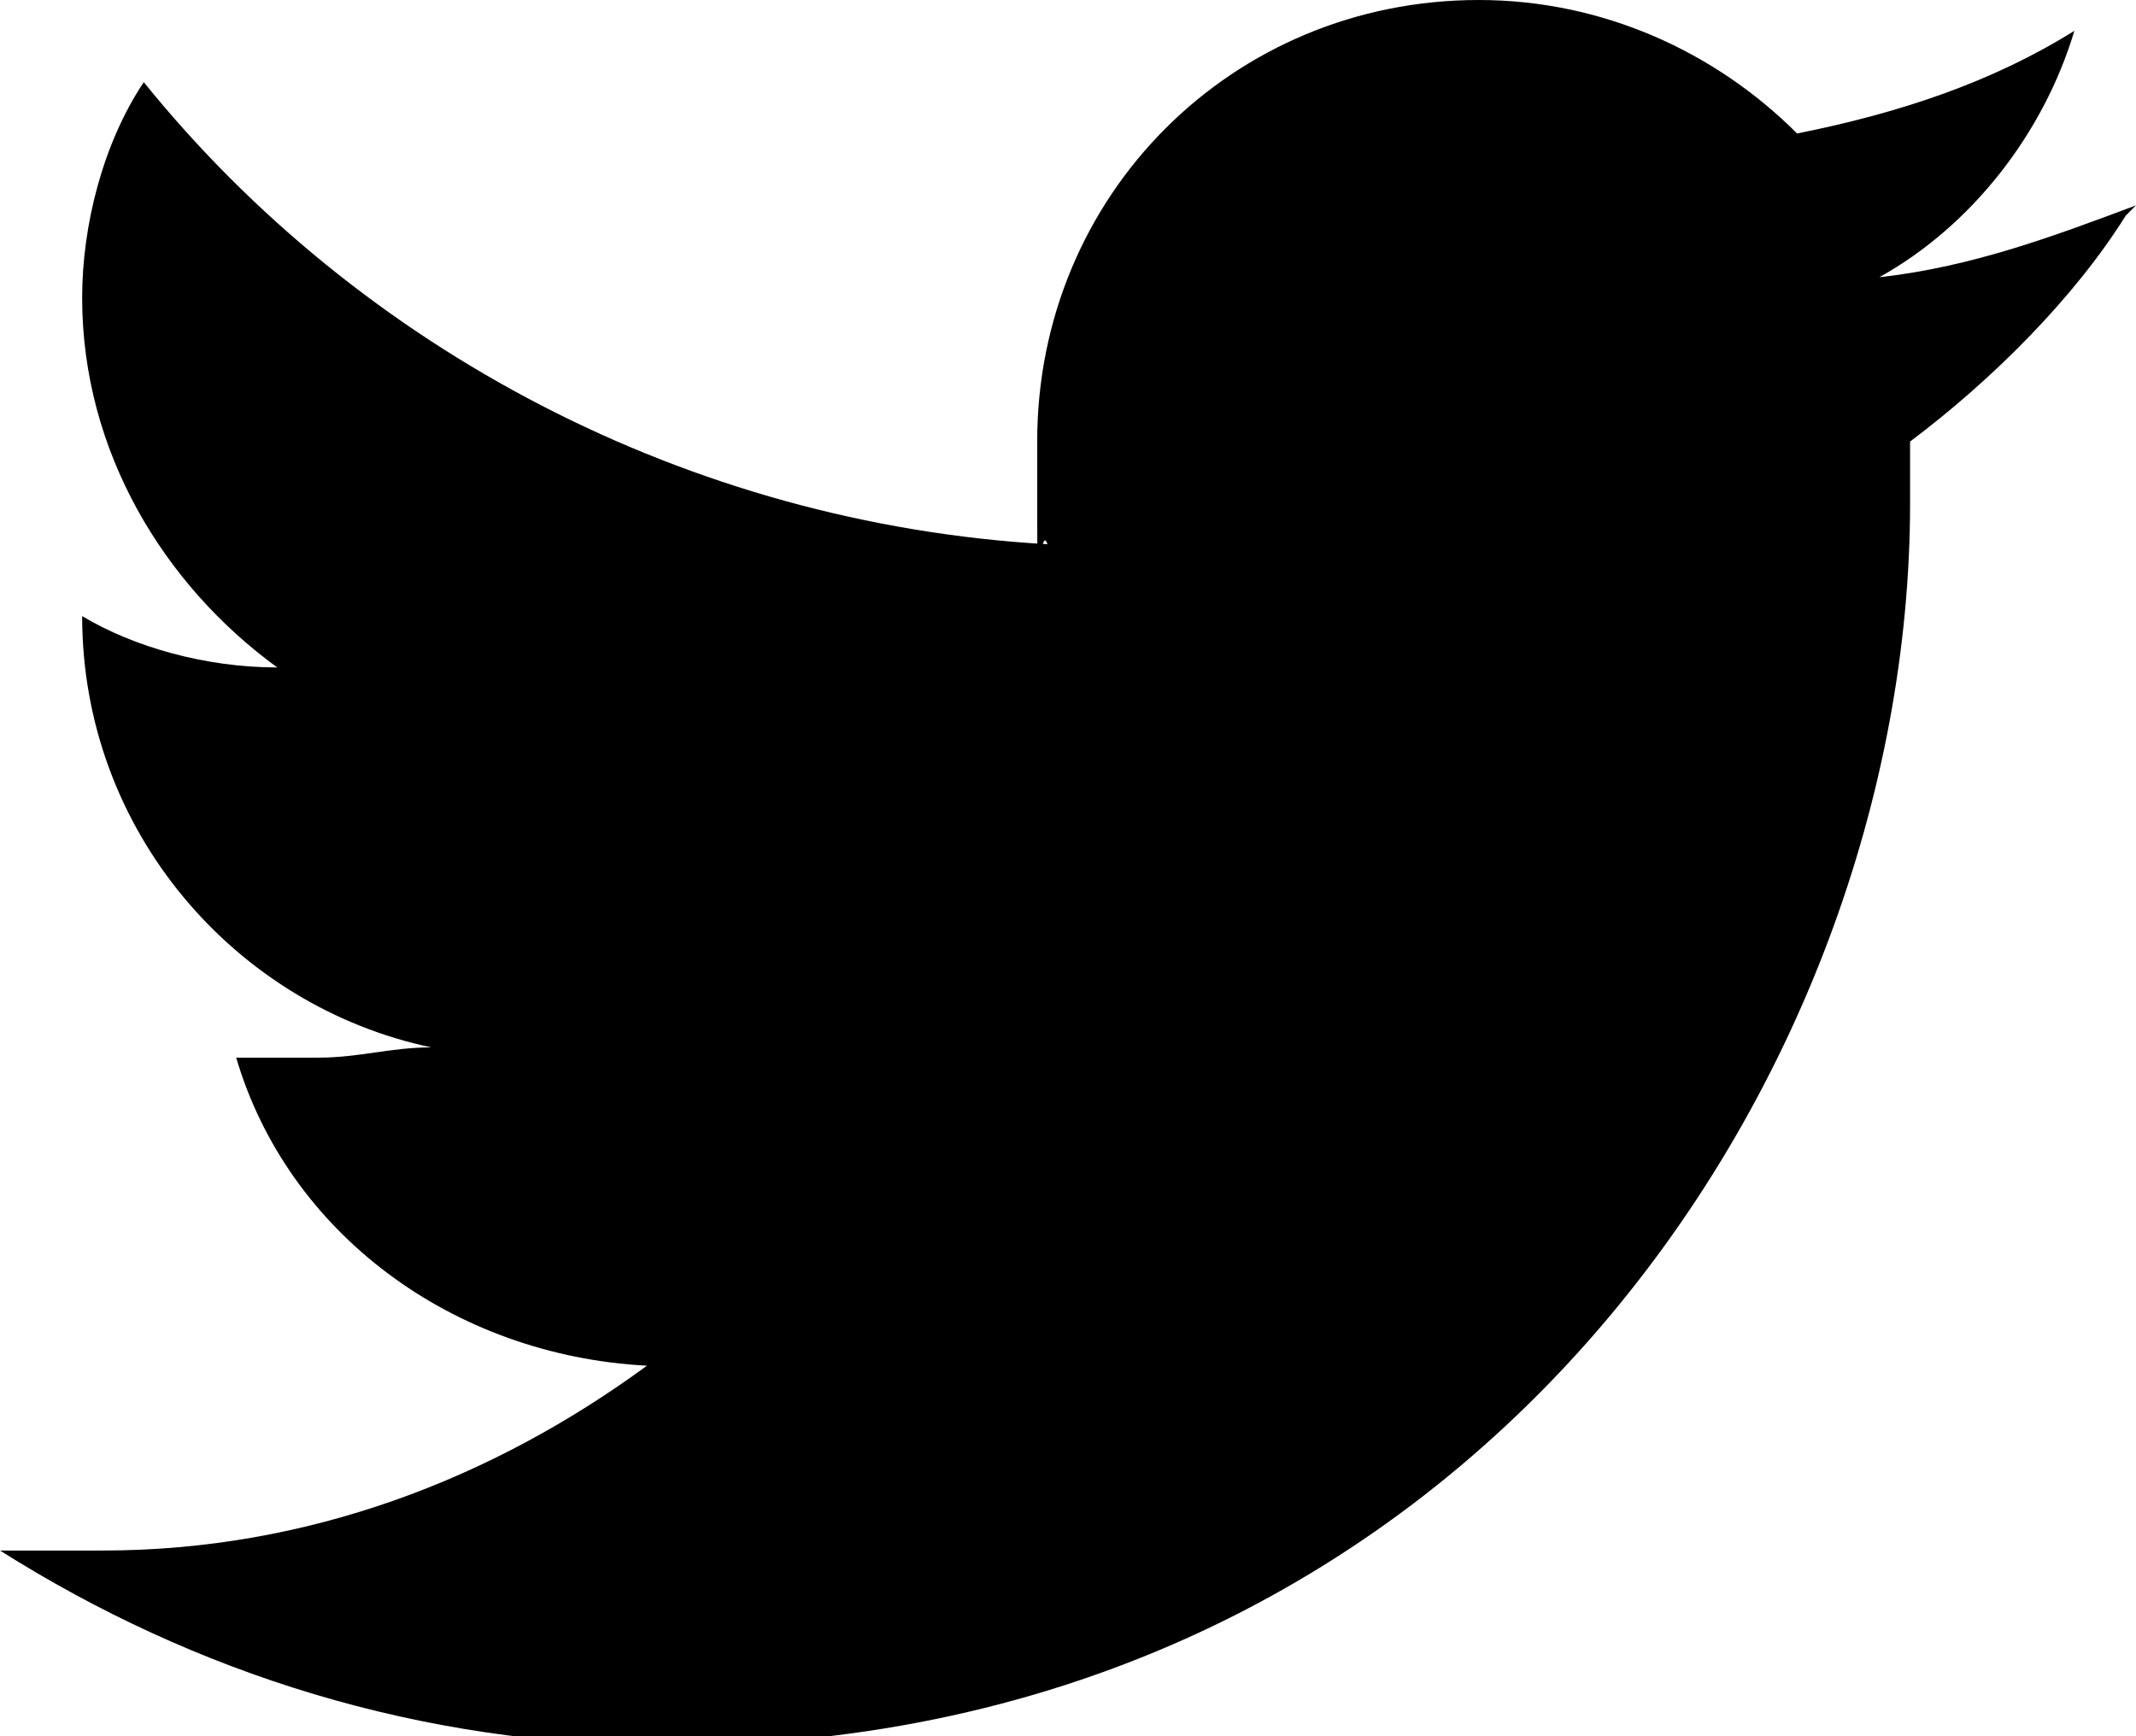
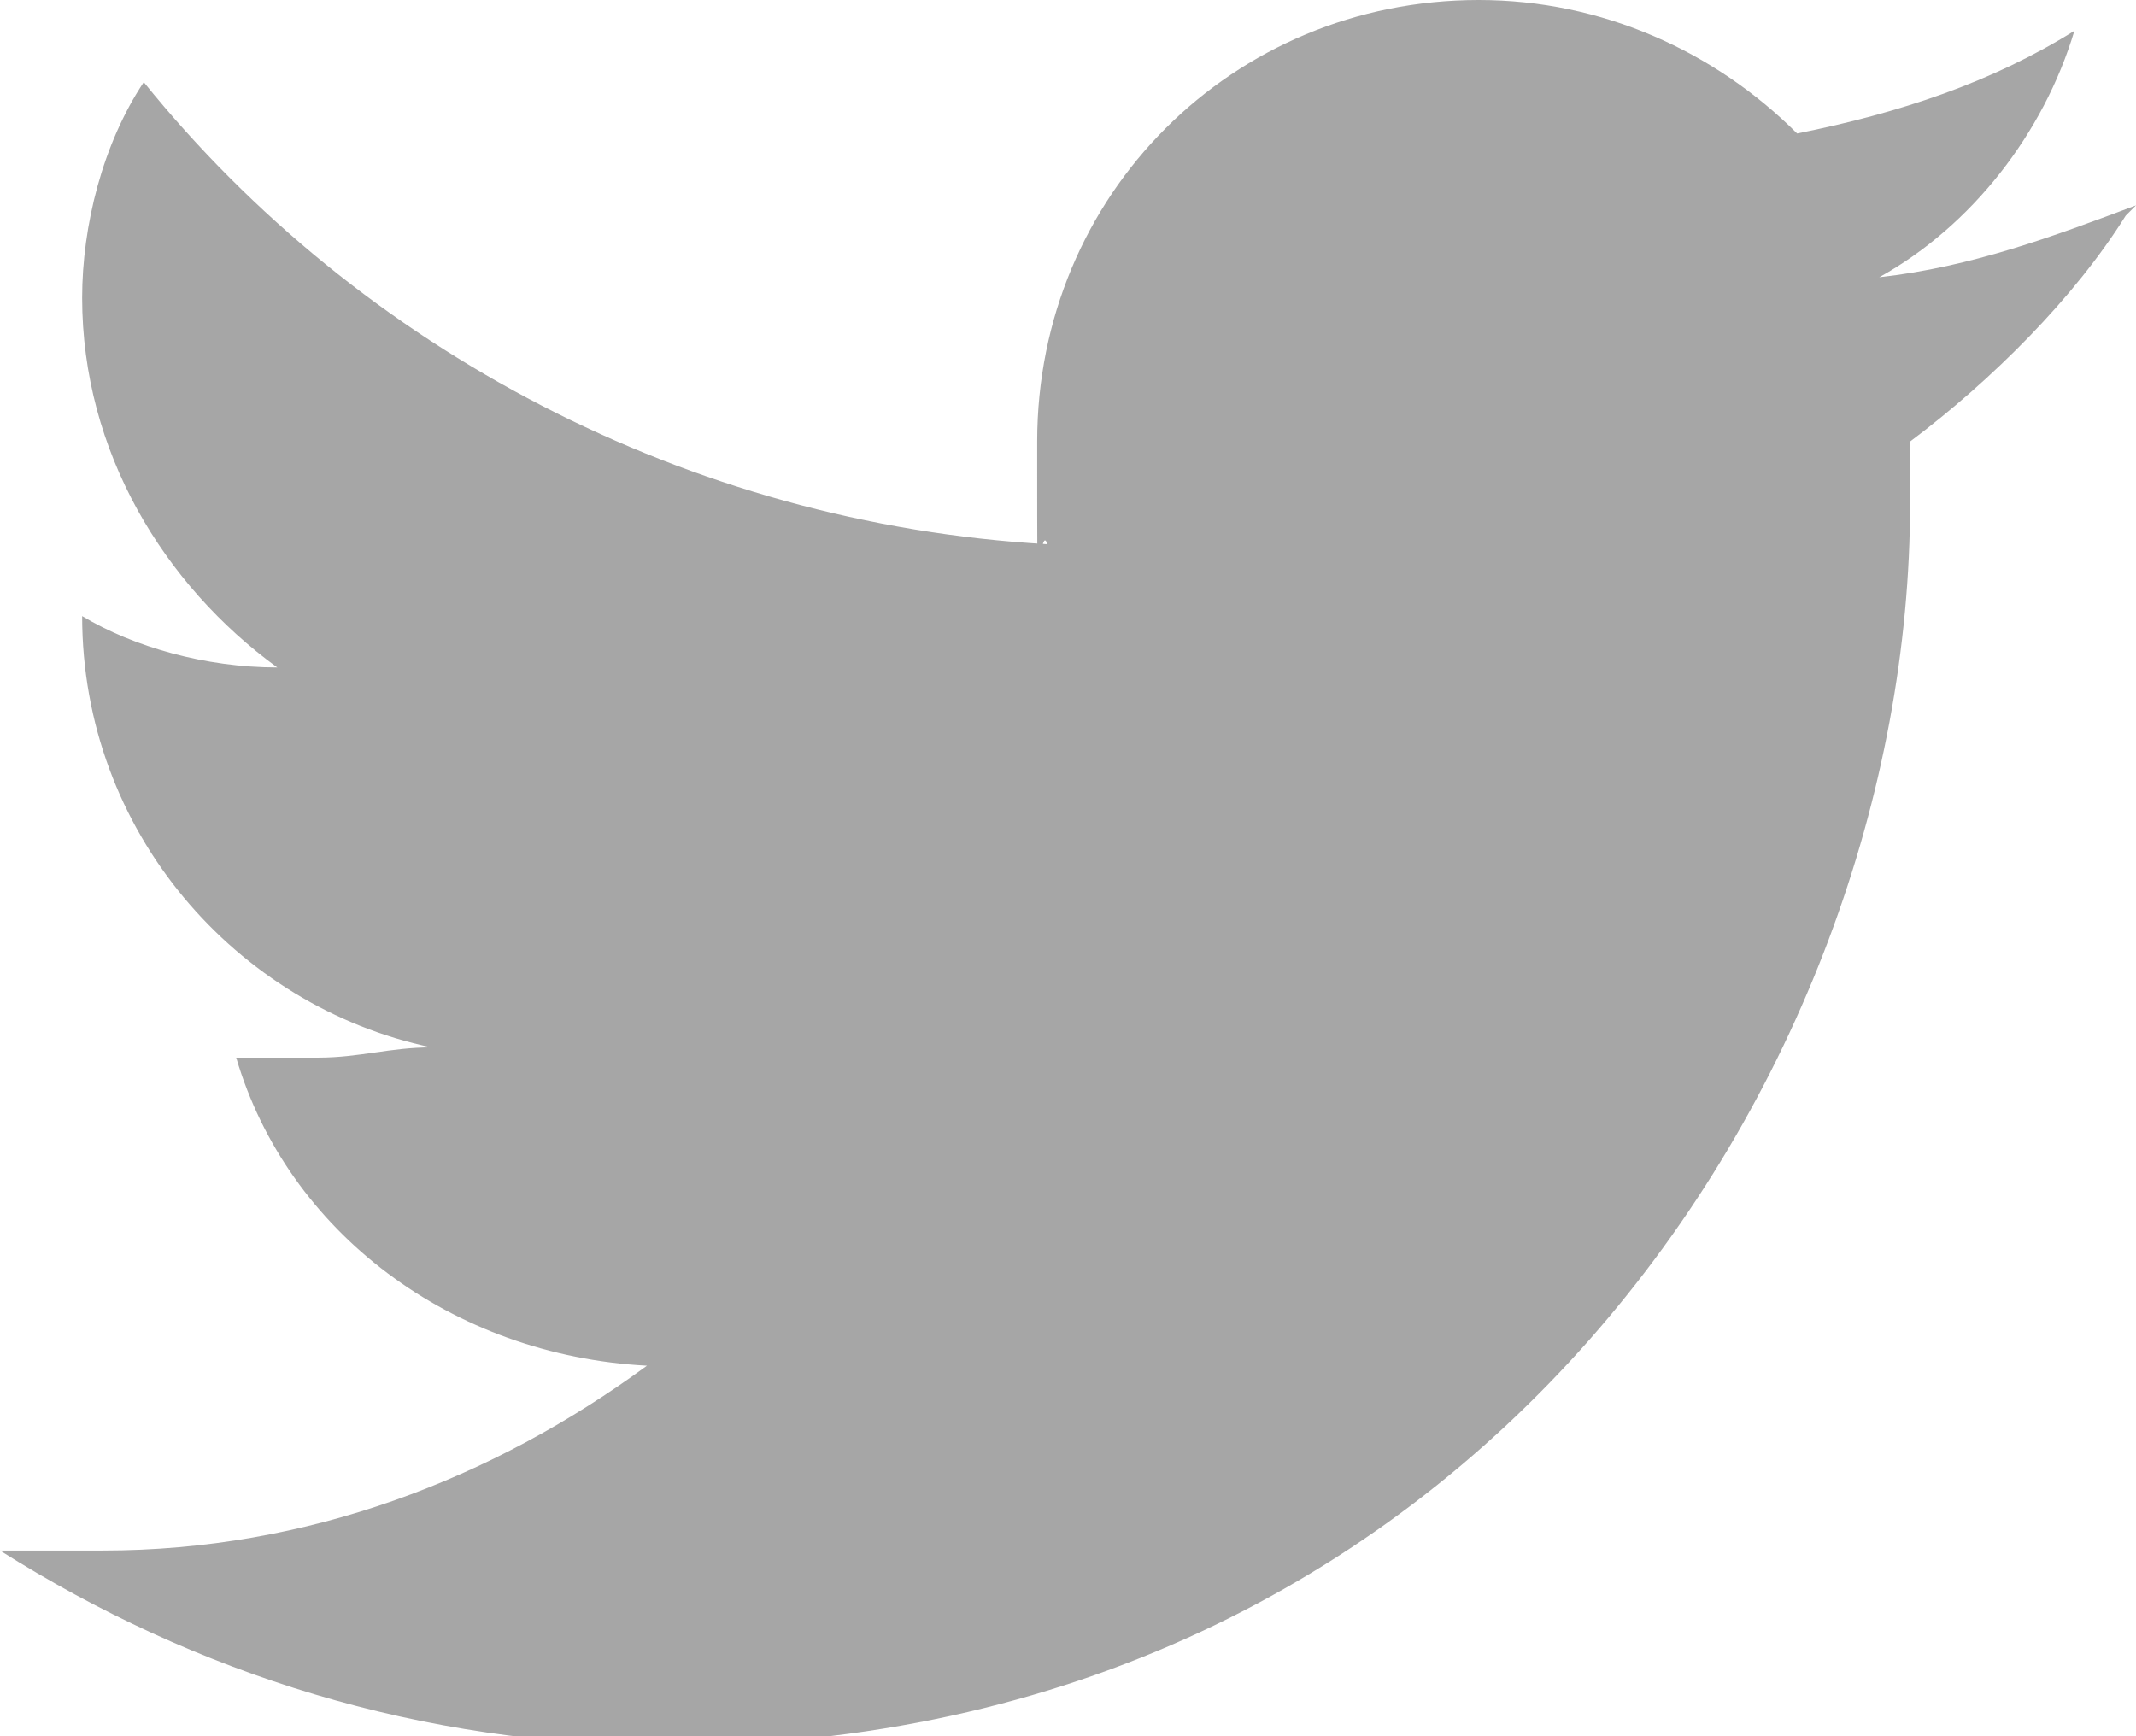
- <svg xmlns="http://www.w3.org/2000/svg" id="Layer_1" version="1.1" viewBox="0 0 20.8 16.9">
+ <svg xmlns="http://www.w3.org/2000/svg" id="Layer_1" version="1.1" viewBox="0 0 20.8 16.9" opacity="0.35">
  <g id="twitter">
    <path id="Vector" d="M20.8,2c-.8.3-1.6.6-2.5.7.9-.5,1.6-1.4,1.9-2.4-.8.5-1.7.8-2.7,1-.8-.8-1.9-1.3-3.1-1.3-2.4,0-4.3,1.9-4.3,4.3s0,.7.1,1c-3.5-.2-6.7-1.9-8.8-4.5-.4.6-.6,1.4-.6,2.1,0,1.5.8,2.8,1.9,3.6-.7,0-1.4-.2-1.9-.5h0c0,2.1,1.5,3.8,3.4,4.2-.4,0-.7.1-1.1.1s-.5,0-.8,0c.5,1.7,2.1,2.9,4,3-1.5,1.1-3.3,1.8-5.3,1.8s-.7,0-1,0c1.9,1.2,4.1,1.9,6.5,1.9,7.8,0,12.1-6.5,12.1-12.1s0-.4,0-.6c.8-.6,1.6-1.4,2.1-2.2Z" />
  </g>
</svg>
